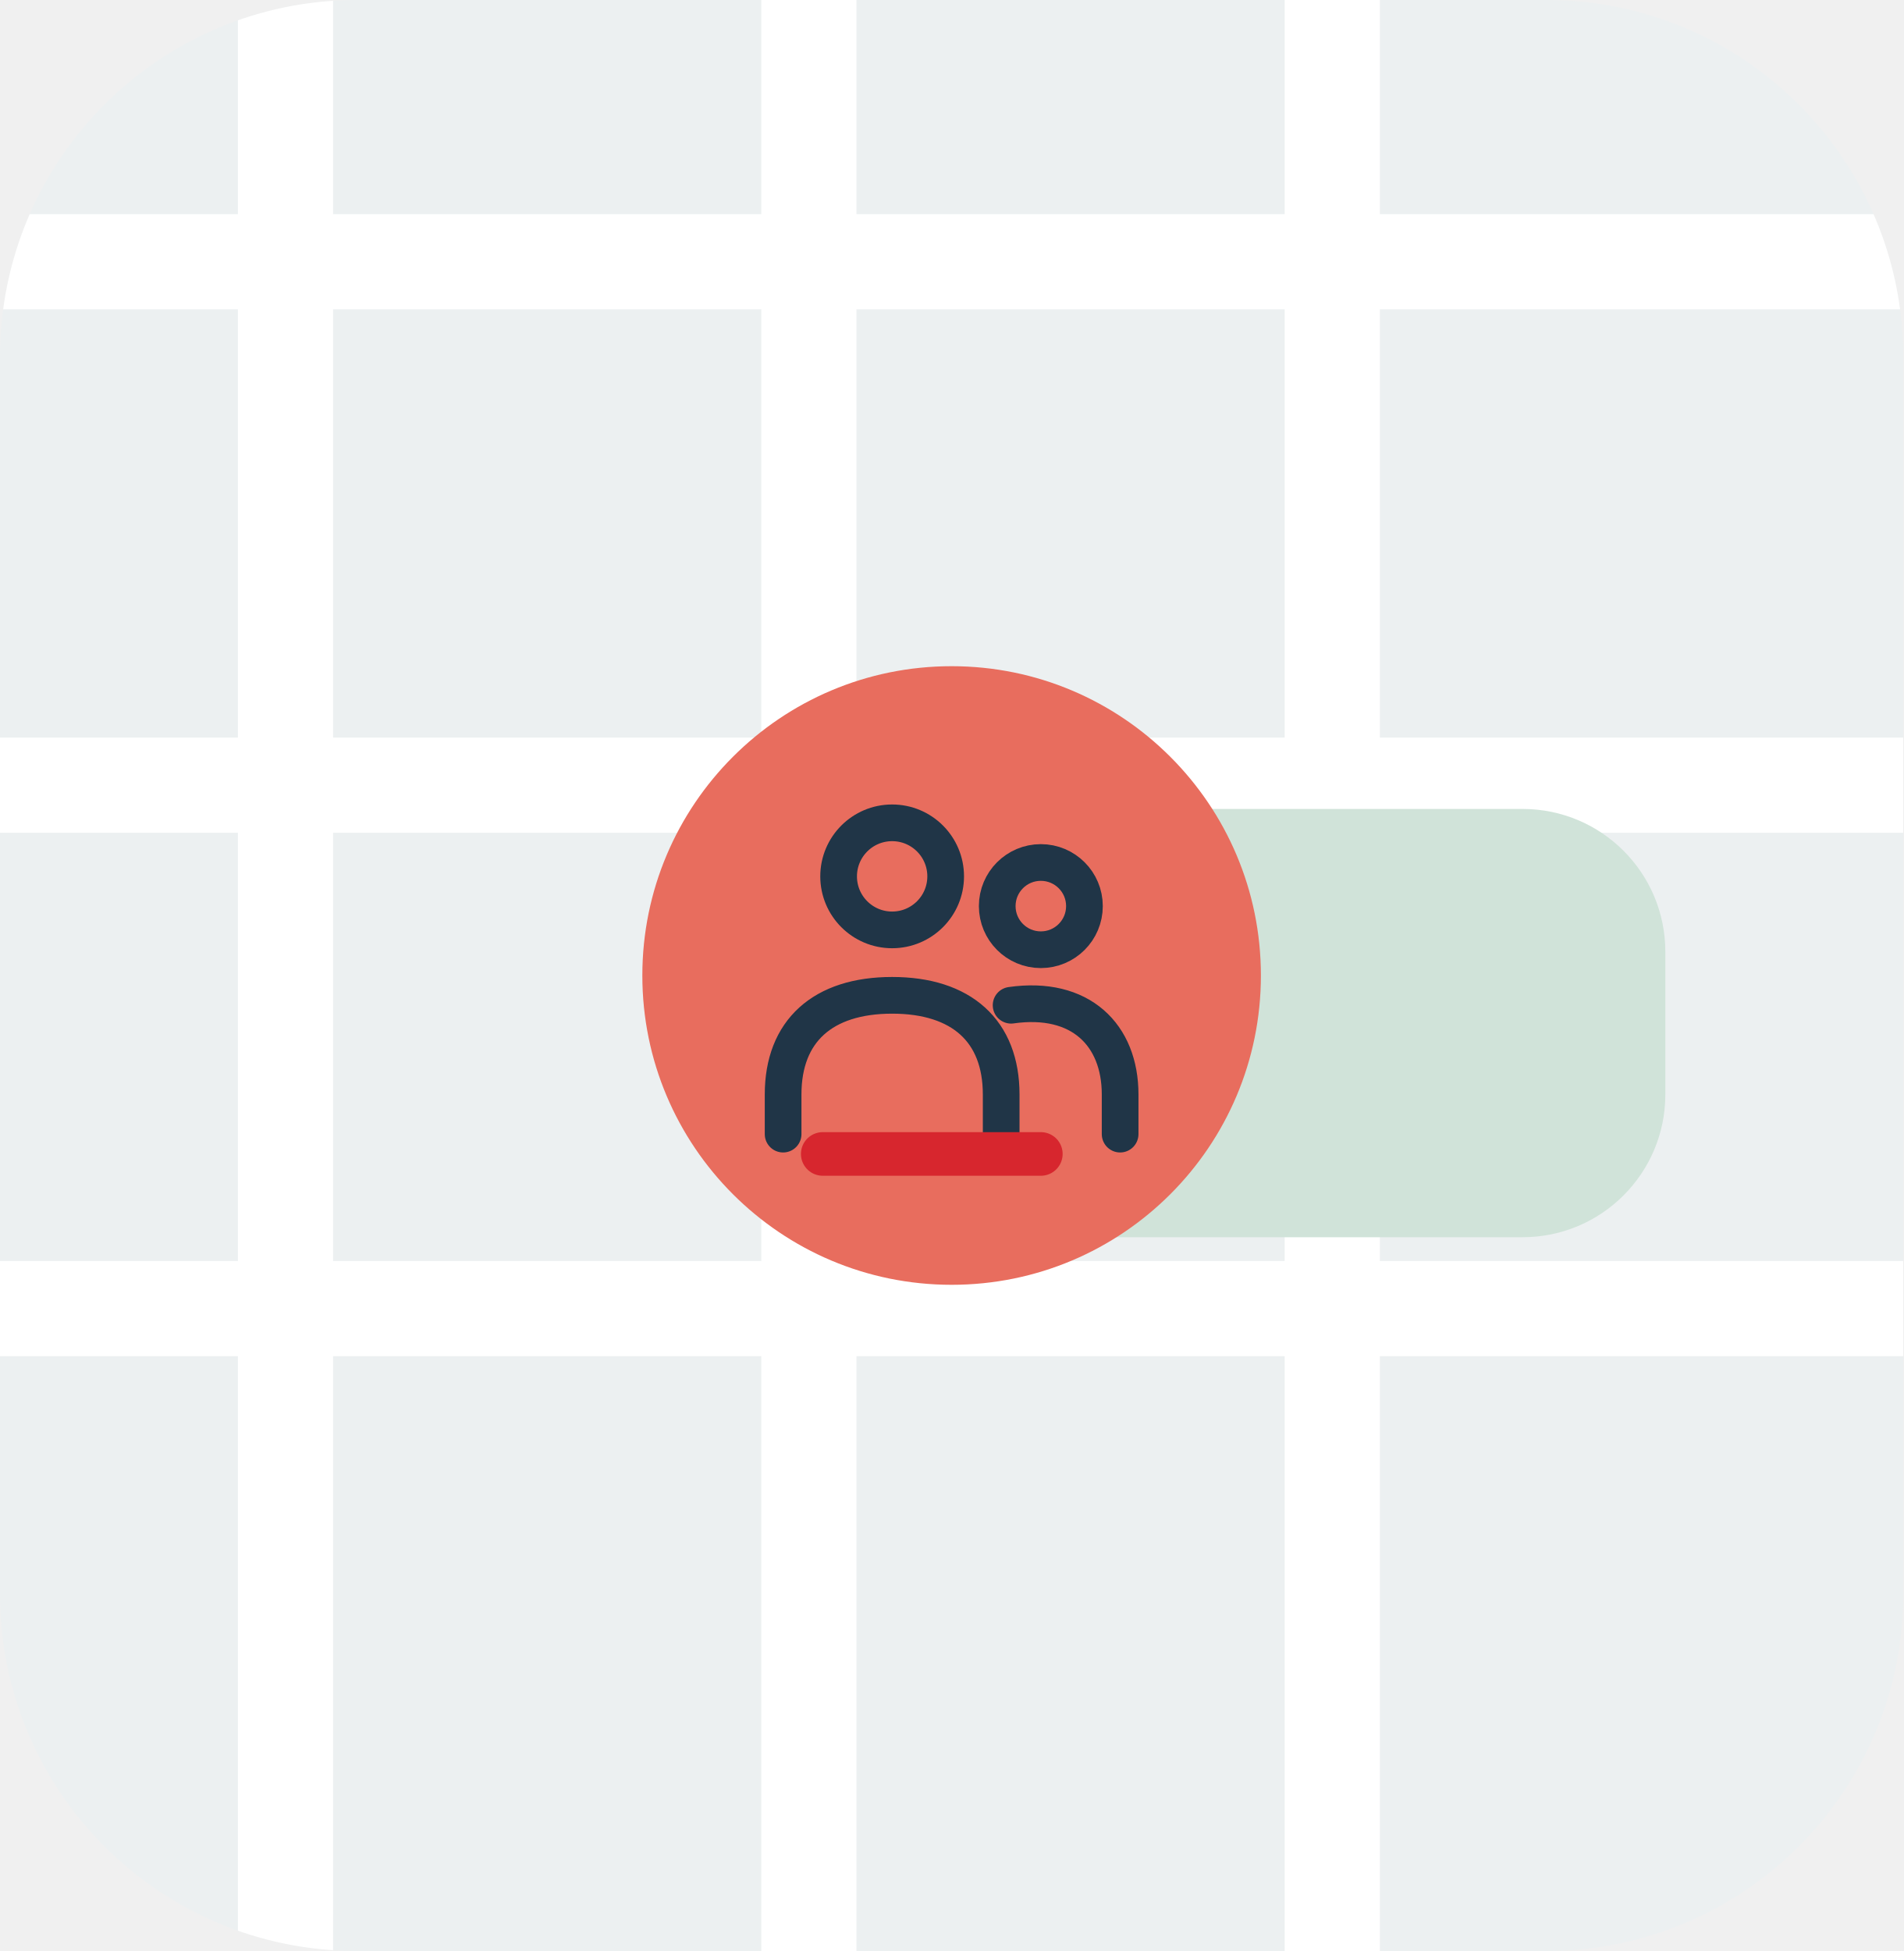
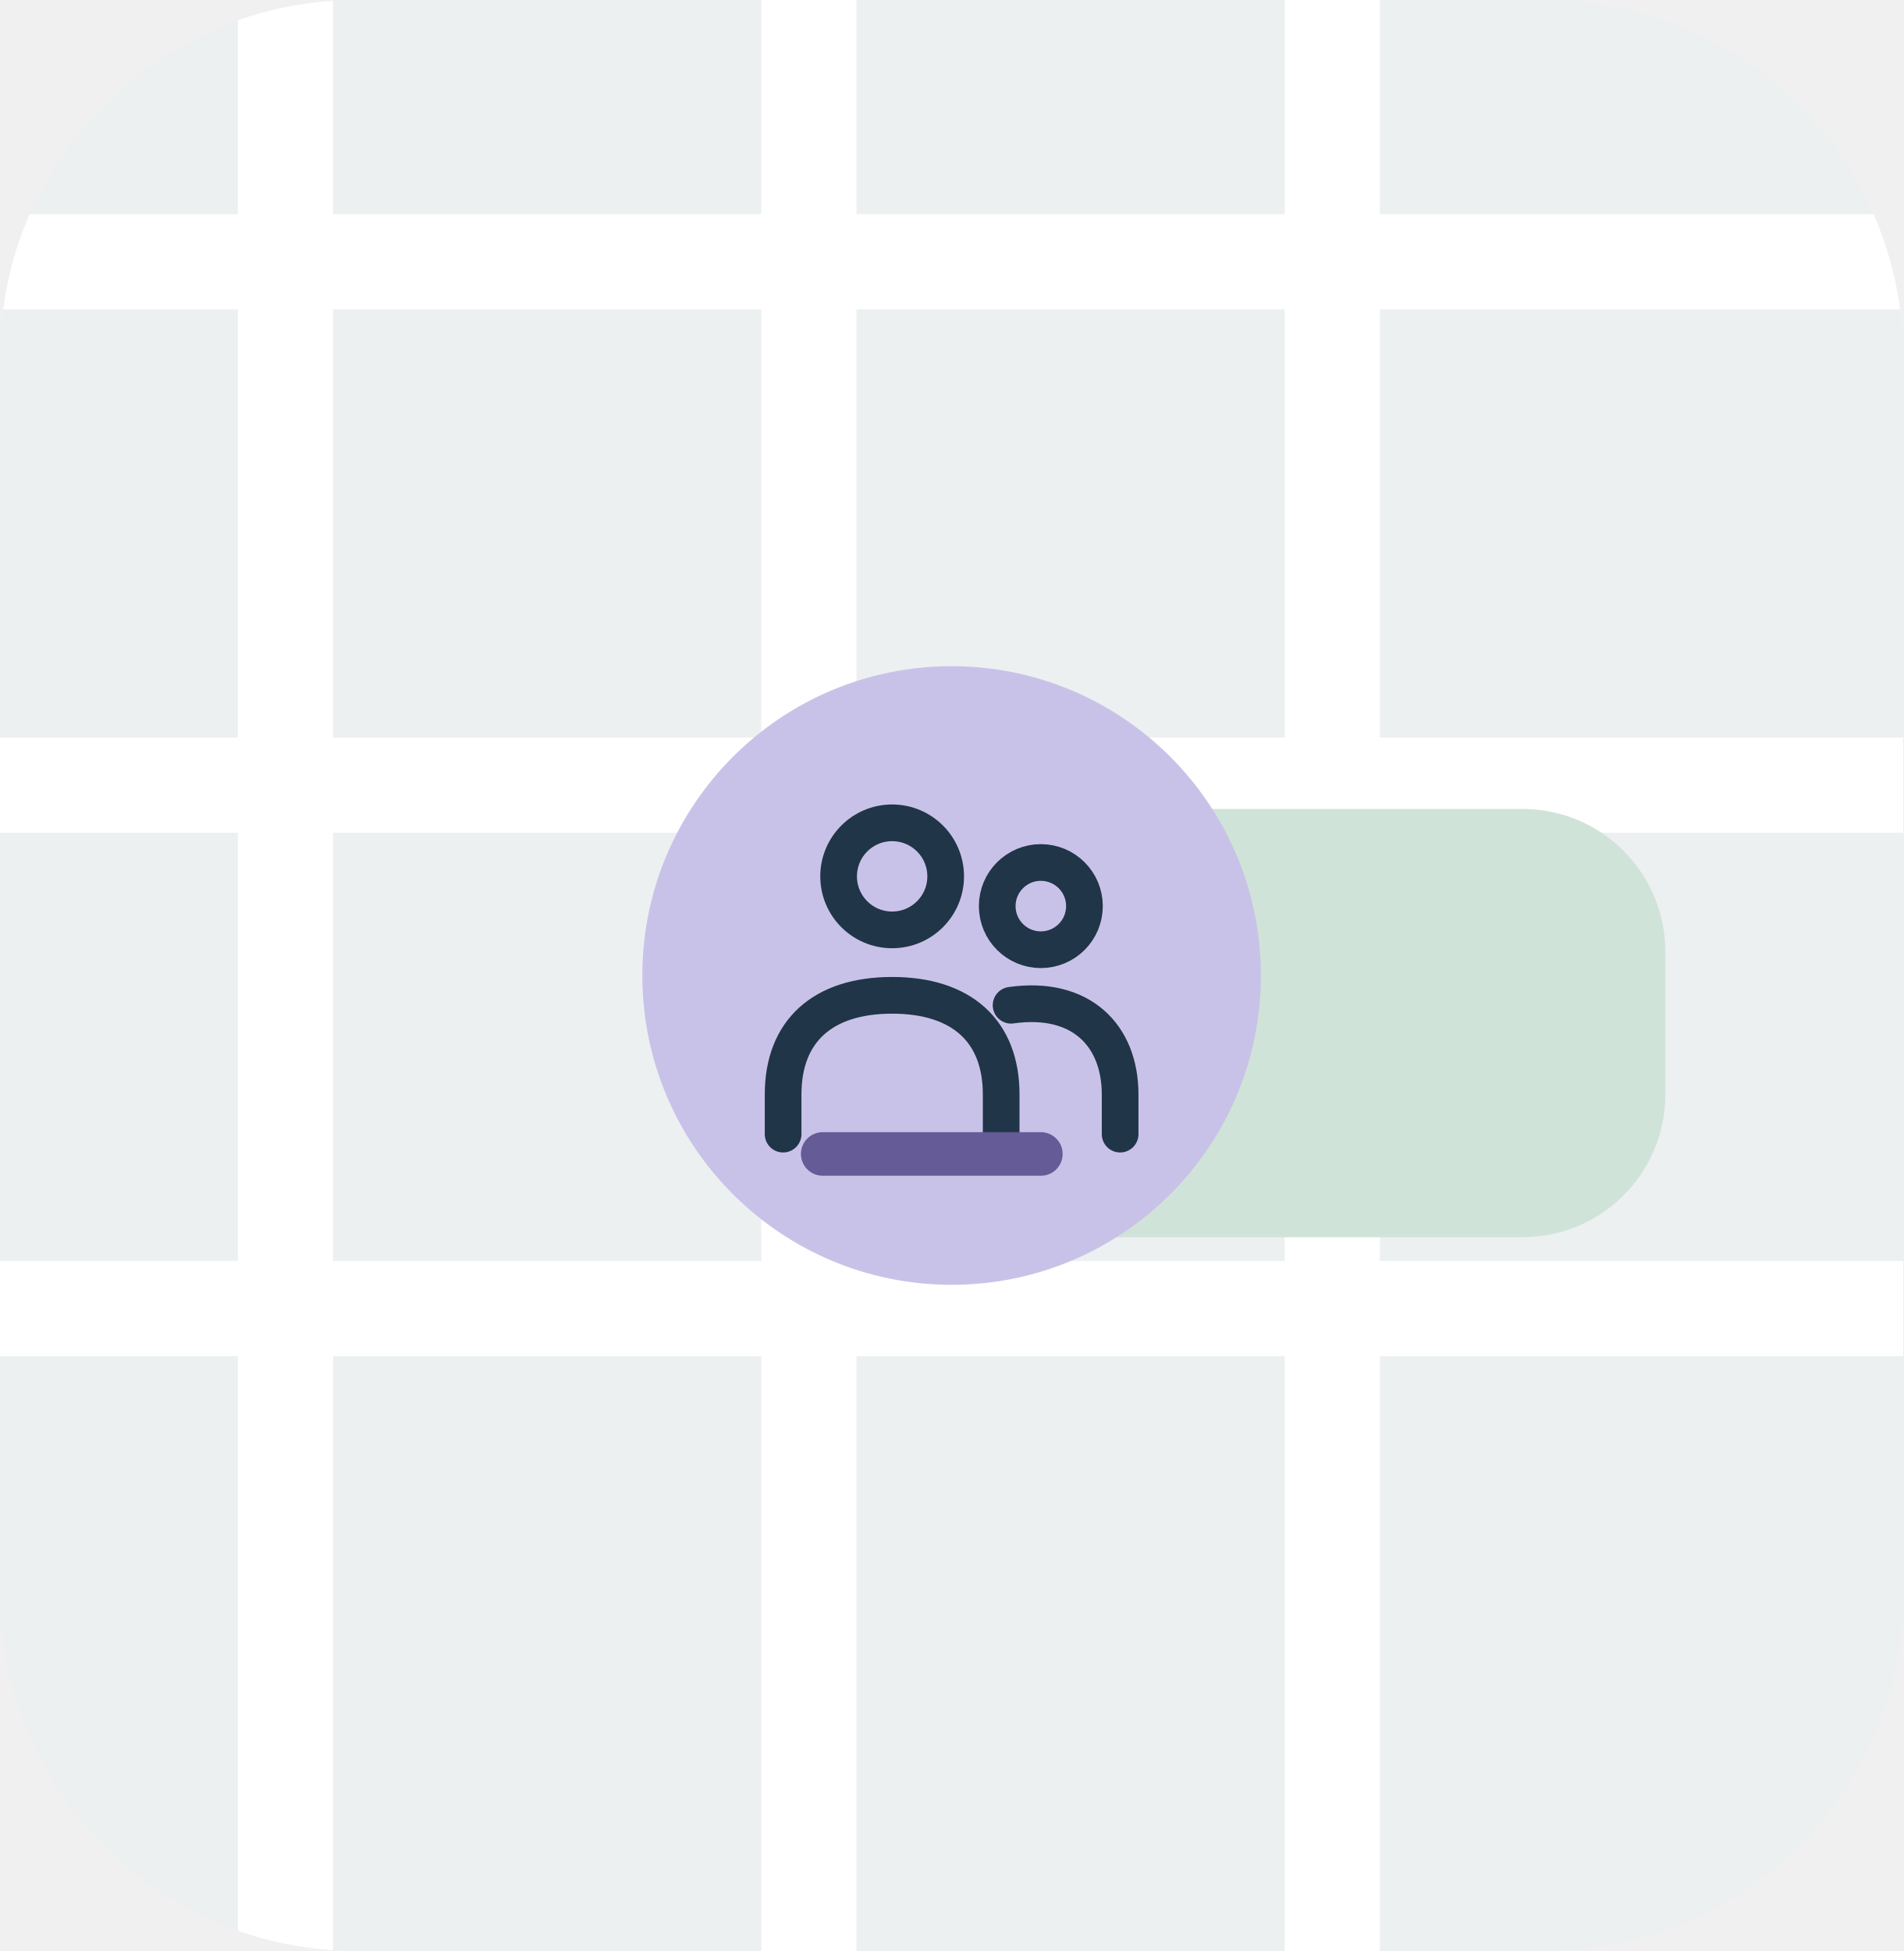
<svg xmlns="http://www.w3.org/2000/svg" preserveAspectRatio="none" overflow="visible" style="display: block;" width="80" height="82" viewBox="0 0 80 82" fill="none">
  <g id="Miniatura cartogrÃ¡fica editable">
    <g clip-path="url(#clip0_0_179)">
      <rect width="80" height="82" rx="15" fill="#ECF0F1" />
      <g id="Calle vertical">
        <rect width="4" height="82" transform="translate(10)" fill="white" />
      </g>
      <g id="Calle vertical_2">
        <rect width="4" height="82" transform="translate(32)" fill="white" />
      </g>
      <g id="Calle vertical_3">
        <rect width="4" height="82" transform="translate(54)" fill="white" />
      </g>
      <g id="Calle horizontal">
        <rect width="80" height="4" transform="translate(0 9)" fill="white" />
      </g>
      <g id="Calle horizontal_2">
        <rect width="80" height="4" transform="translate(0 31)" fill="white" />
      </g>
      <g id="Calle horizontal_3">
        <rect width="80" height="4" transform="translate(0 53)" fill="white" />
      </g>
      <g id="Zona verde">
        <rect x="31" y="34" width="39" height="18" rx="6" fill="#D0E3D9" />
      </g>
-       <circle id="Ellipse" cx="40" cy="41" r="13" fill="#E86D5E" />
+       <circle id="Ellipse" cx="40" cy="41" r="13" fill="#C9C2E8" />
      <g id="Icono de lÃ­nea Â· UbicaciÃ³n" clip-path="url(#clip1_0_179)">
        <g id="ECO RITMO Â· person">
          <path id="Vector" d="M39.75 36.833C39.75 38.076 38.743 39.083 37.5 39.083C36.257 39.083 35.25 38.076 35.25 36.833C35.25 35.591 36.257 34.583 37.5 34.583C38.743 34.583 39.75 35.591 39.75 36.833Z" stroke-width="1.542" stroke-linecap="round" stroke-linejoin="round" stroke="#203547" />
          <path id="Vector_2" d="M45.583 38.083C45.583 39.096 44.763 39.917 43.75 39.917C42.737 39.917 41.917 39.096 41.917 38.083C41.917 37.071 42.737 36.25 43.75 36.25C44.763 36.25 45.583 37.071 45.583 38.083Z" stroke-width="1.542" stroke-linecap="round" stroke-linejoin="round" stroke="#203547" />
          <path id="Vector_3" d="M32.917 47.667V46C32.917 43.333 34.583 41.833 37.5 41.833C40.417 41.833 42.083 43.333 42.083 46V47.667M42.5 42.25C45.417 41.833 47.083 43.5 47.083 46V47.667" stroke-width="1.542" stroke-linecap="round" stroke-linejoin="round" stroke="#203547" />
-           <path id="Vector_4" d="M34.583 48.5H43.75" stroke-width="1.833" stroke-linecap="round" stroke-linejoin="round" stroke="#D7262E" />
+           <path id="Vector_4" d="M34.583 48.5H43.75" stroke-width="1.833" stroke-linecap="round" stroke-linejoin="round" stroke="#655B96" />
        </g>
      </g>
    </g>
  </g>
  <defs>
    <clipPath id="clip0_0_179">
      <rect width="80" height="82" rx="15" fill="white" />
    </clipPath>
    <clipPath id="clip1_0_179">
      <rect width="20" height="20" fill="white" transform="translate(30 31)" />
    </clipPath>
  </defs>
</svg>
